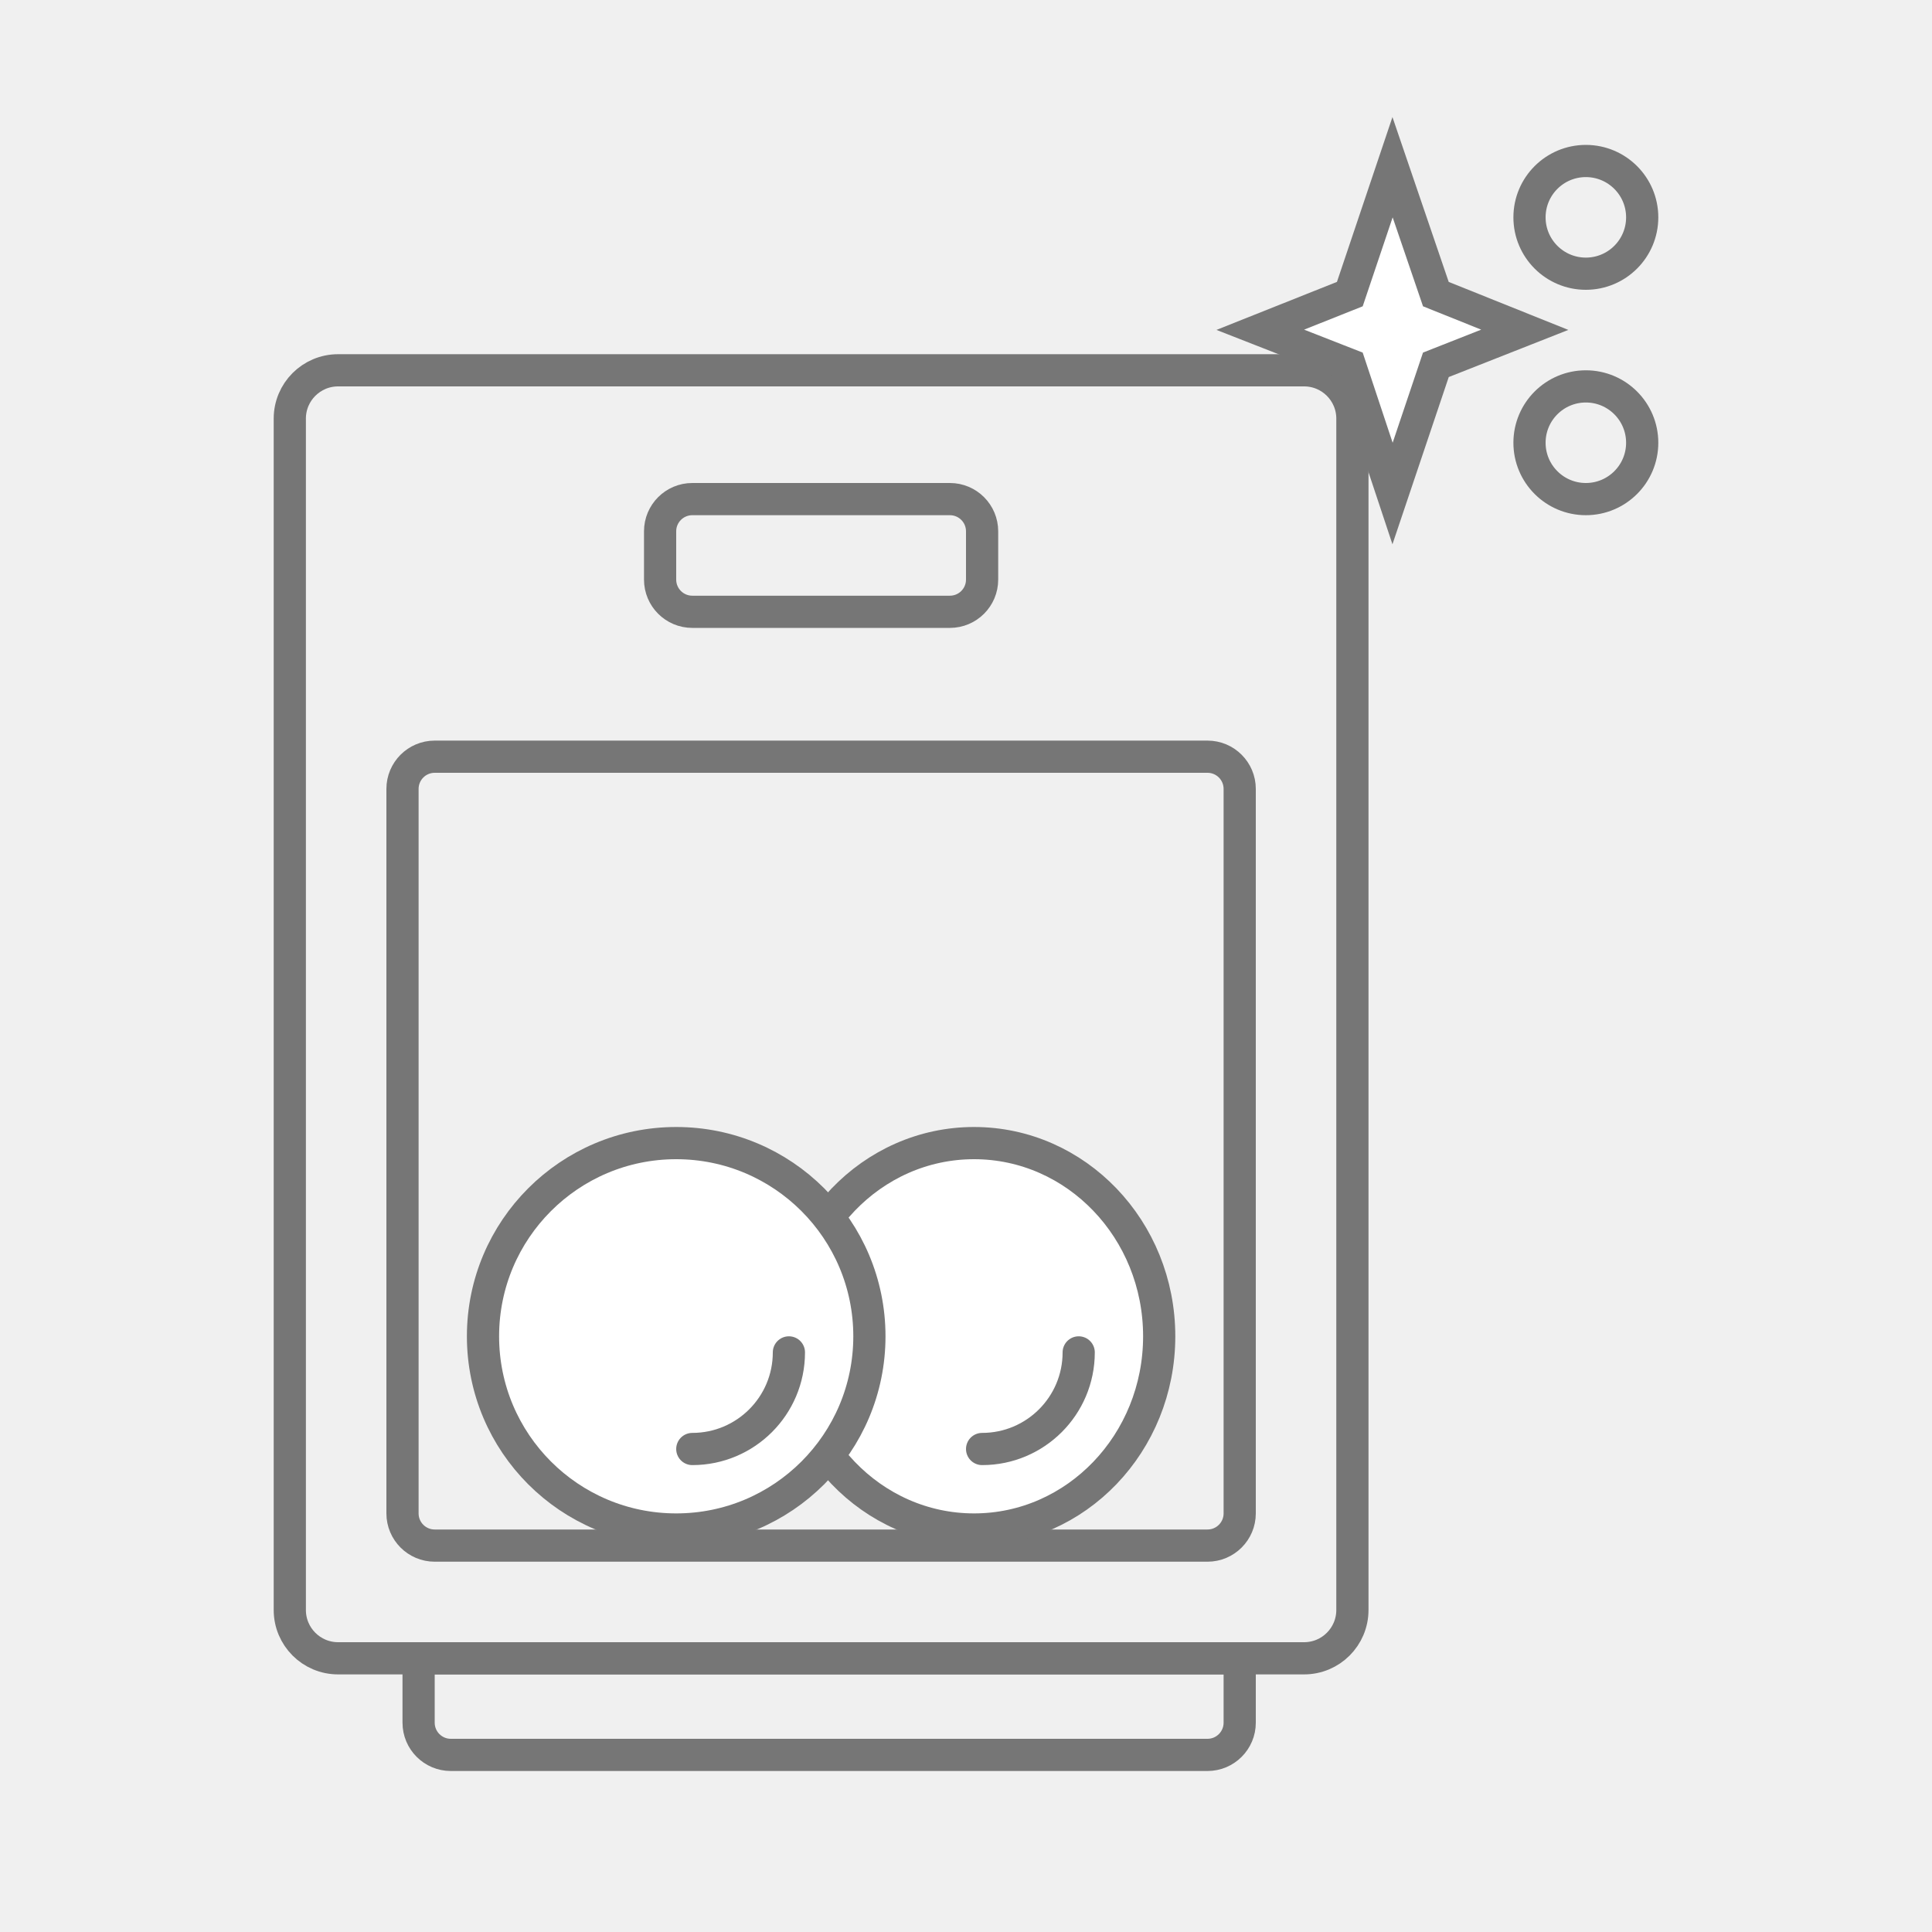
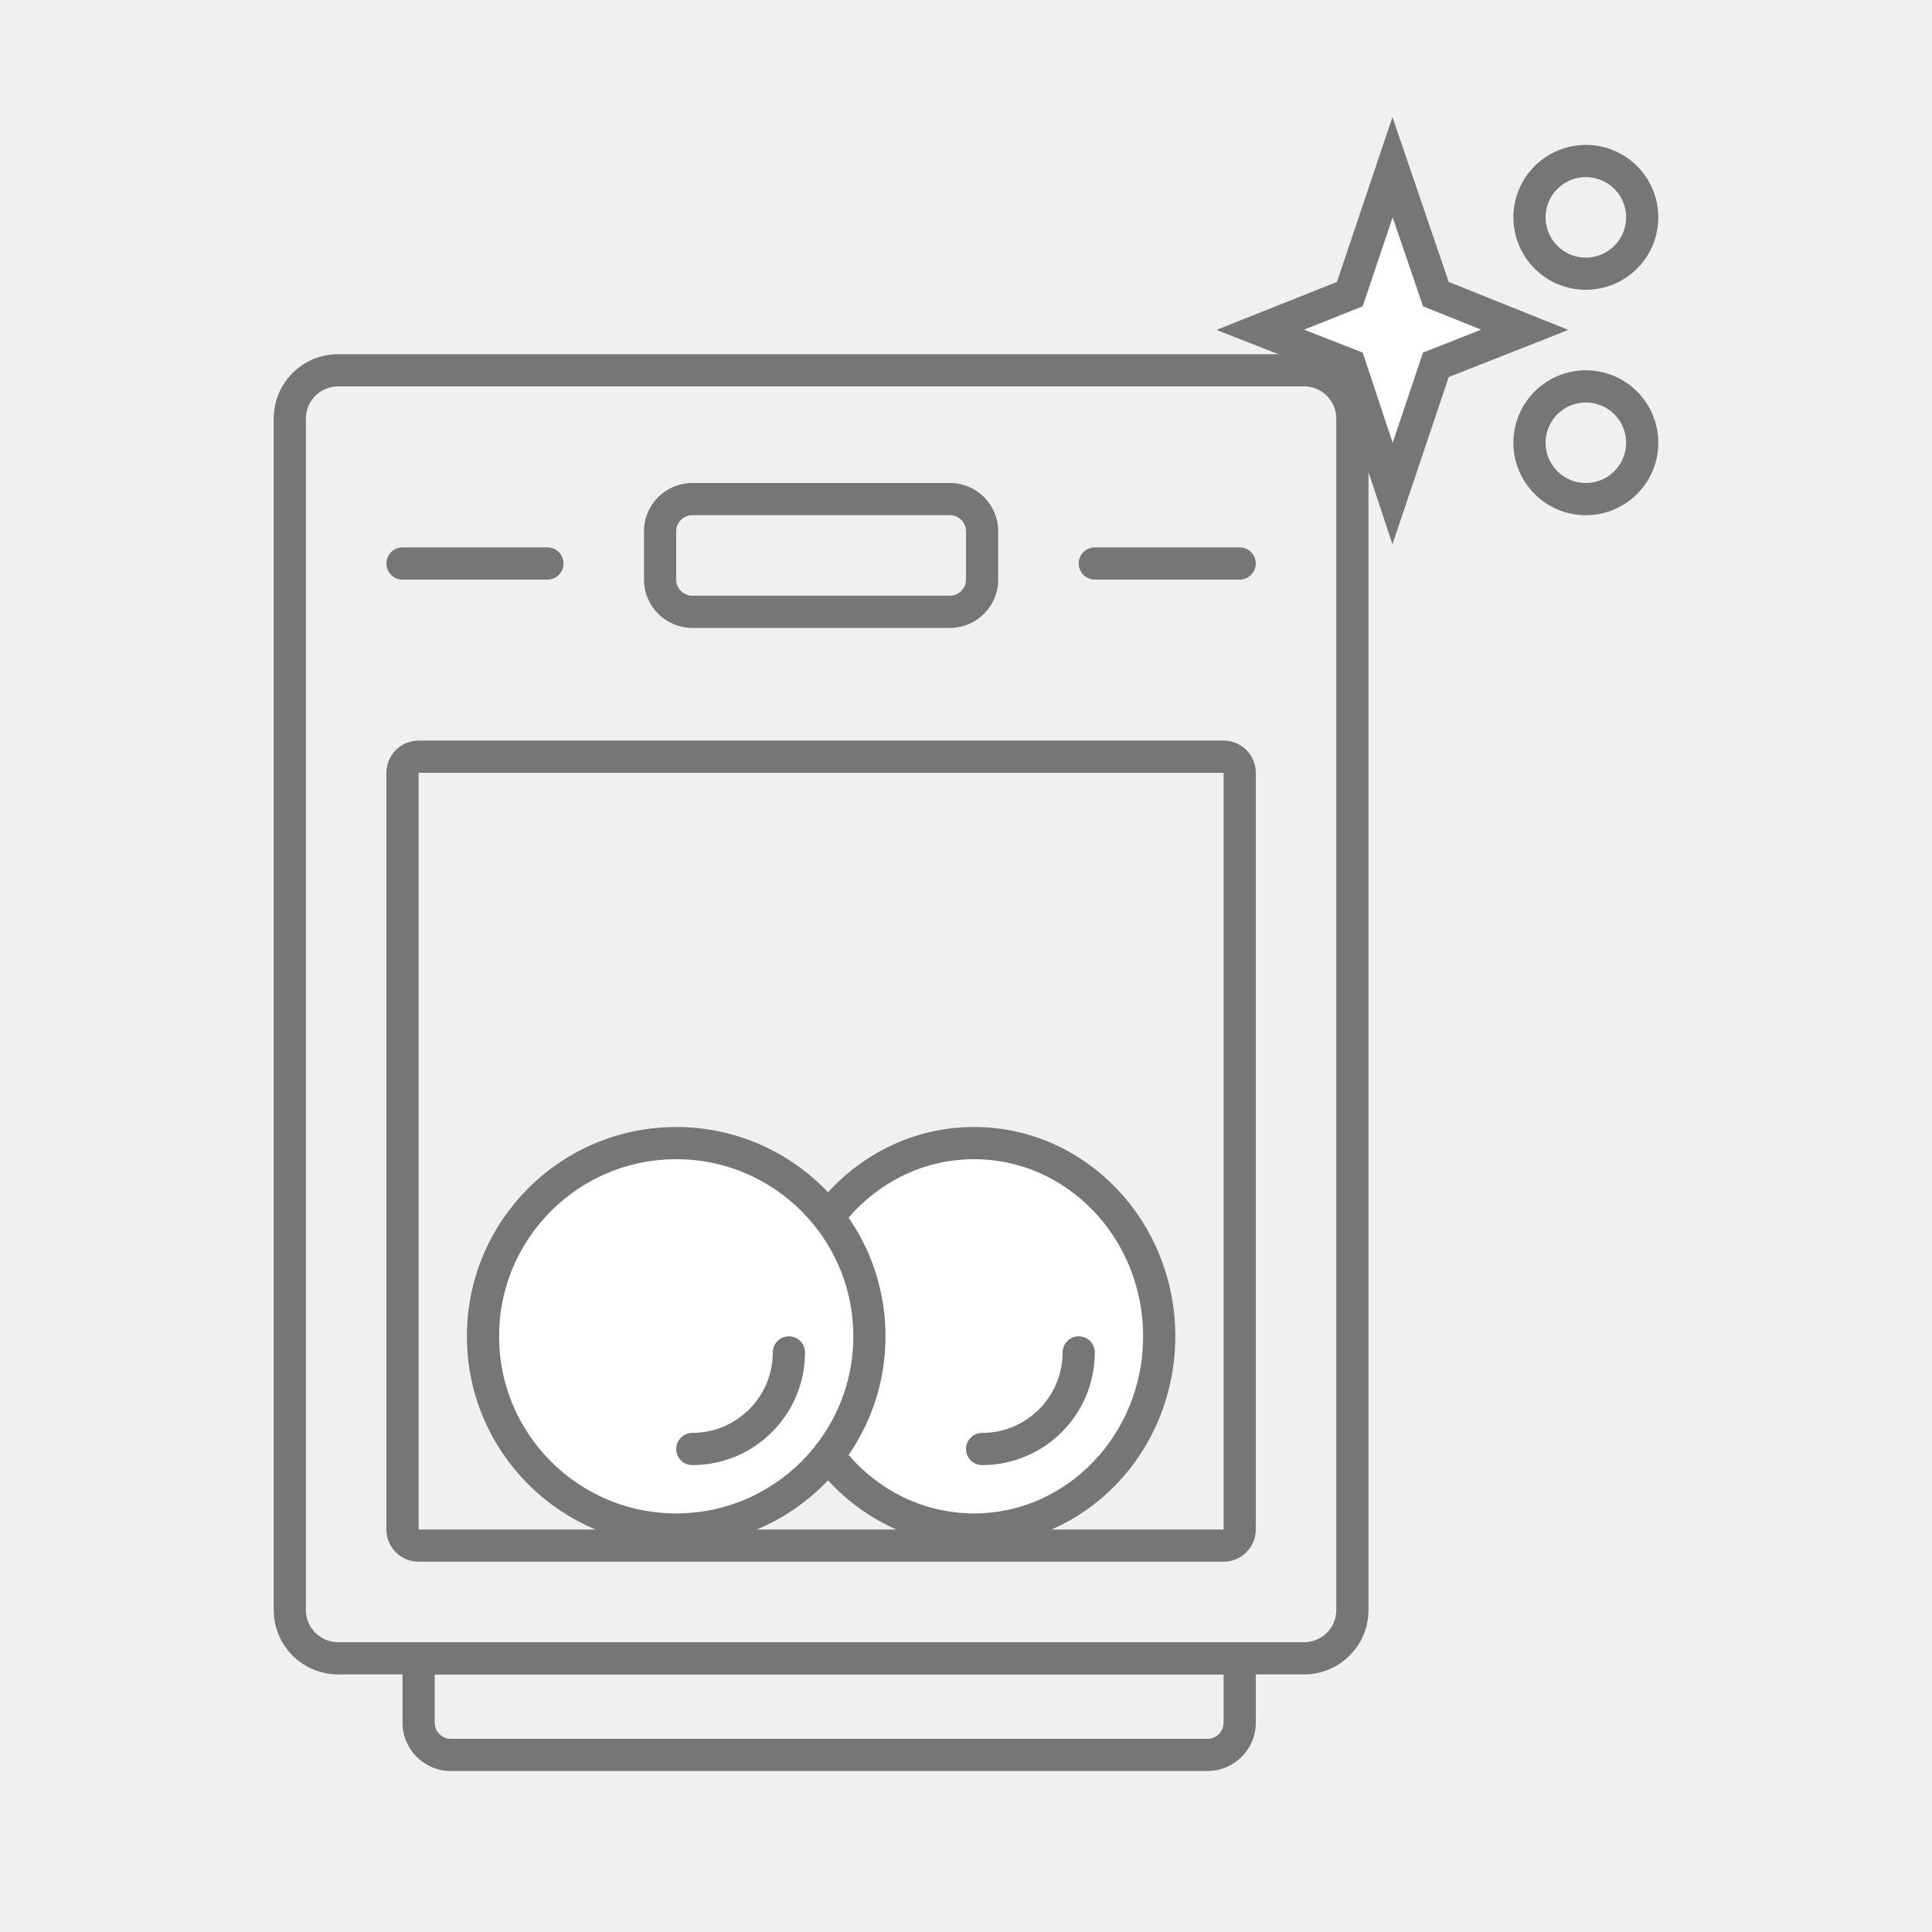
<svg xmlns="http://www.w3.org/2000/svg" width="120px" height="120px" viewBox="0 0 120 120" version="1.1">
  <g id="Page-1" stroke="none" stroke-width="1" fill="none" fill-rule="evenodd">
    <g id="ic_care_dishwasher_120">
      <rect id="Rectangle" x="0" y="0" width="120" height="120" />
-       <g id="Group-101" transform="translate(18, 23)" stroke="#767676">
+       <g id="Group-101" transform="translate(18, 23)">
        <g id="Group-100">
-           <rect id="Rectangle" stroke-width="2" x="0" y="0" width="66" height="80" rx="3" />
-           <rect id="Rectangle" stroke-width="2" x="23" y="8" width="20" height="7" rx="2" />
-           <path d="" id="Rectangle" fill="#979797" />
-           <path d="" id="Rectangle" fill="#979797" />
-           <rect id="Rectangle" stroke-width="2" x="7" y="24" width="52" height="49" rx="2" />
-           <ellipse id="Oval" stroke-width="2" fill="#FFFFFF" cx="42.5" cy="60" rx="11.5" ry="12" />
-           <path d="M59,80 L8,80 L8,84 C8,84.552 8.224,85.052 8.586,85.414 C8.948,85.776 9.448,86 10,86 L57,86 C57.552,86 58.052,85.776 58.414,85.414 C58.776,85.052 59,84.552 59,84 L59,80 Z" id="Rectangle" stroke-width="2" />
-           <path d="M43,67 C46.314,67 49,64.314 49,61" id="Path" stroke-width="2" stroke-linecap="round" />
-           <circle id="Oval" stroke-width="2" fill="#FFFFFF" cx="24" cy="60" r="12" />
-           <path d="M25,67 C28.314,67 31,64.314 31,61" id="Path" stroke-width="2" stroke-linecap="round" />
+           <path d="M63,-1 L3,-1 C0.791,-1 -1,0.791 -1,3 L-1,77 C-1,79.209 0.791,81 3,81 L63,81 C65.209,81 67,79.209 67,77 L67,3 C67,0.791 65.209,-1 63,-1 Z M3,1 L63,1 C64.105,1 65,1.895 65,3 L65,77 C65,78.105 64.105,79 63,79 L3,79 C1.895,79 1,78.105 1,77 L1,3 C1,1.895 1.895,1 3,1 Z" id="Rectangle" fill="#767676" fill-rule="nonzero" />
+           <path d="M41,7 L25,7 C23.343,7 22,8.343 22,10 L22,13 C22,14.657 23.343,16 25,16 L41,16 C42.657,16 44,14.657 44,13 L44,10 C44,8.343 42.657,7 41,7 Z M25,9 L41,9 C41.552,9 42,9.448 42,10 L42,13 C42,13.552 41.552,14 41,14 L25,14 C24.448,14 24,13.552 24,13 L24,10 C24,9.448 24.448,9 25,9 Z" id="Rectangle" fill="#767676" fill-rule="nonzero" />
+           <path d="M16,11 C16.552,11 17,11.448 17,12 C17,12.552 16.552,13 16,13 L7,13 C6.448,13 6,12.552 6,12 C6,11.448 6.448,11 7,11 L16,11 Z" id="Rectangle" fill="#767676" fill-rule="nonzero" />
+           <path d="M59,11 C59.552,11 60,11.448 60,12 C60,12.552 59.552,13 59,13 L50,13 C49.448,13 49,12.552 49,12 C49,11.448 49.448,11 50,11 L59,11 Z" id="Rectangle" fill="#767676" fill-rule="nonzero" />
+           <path d="M58,23 C59.105,23 60,23.895 60,25 L60,72 C60,73.105 59.105,74 58,74 L8,74 C6.895,74 6,73.105 6,72 L6,25 C6,23.895 6.895,23 8,23 L58,23 Z M58,25 L8,25 L8,72 L58,72 L58,25 Z" id="Rectangle" fill="#767676" fill-rule="nonzero" />
+           <ellipse id="Oval" stroke="#767676" stroke-width="2" fill="#FFFFFF" cx="42.5" cy="60" rx="11.5" ry="12" />
+           <path d="M60,79 L60,84 C60,85.657 58.657,87 57,87 L10,87 C8.343,87 7,85.657 7,84 L7,79 L60,79 Z M58,81 L9,81 L9,84 C9,84.513 9.386,84.936 9.883,84.993 L10,85 L57,85 C57.513,85 57.936,84.614 57.993,84.117 L58,84 L58,81 Z" id="Rectangle" fill="#767676" fill-rule="nonzero" />
+           <path d="M43,67 C46.314,67 49,64.314 49,61" id="Path" stroke="#767676" stroke-width="2" stroke-linecap="round" />
+           <circle id="Oval" stroke="#767676" stroke-width="2" fill="#FFFFFF" cx="24" cy="60" r="12" />
+           <path d="M25,67 C28.314,67 31,64.314 31,61" id="Path" stroke="#767676" stroke-width="2" stroke-linecap="round" />
        </g>
      </g>
      <path d="M86.494,10.386 L83.84,18.267 L78.278,20.483 L83.838,22.66 L86.494,30.653 L89.185,22.659 L94.706,20.483 L89.184,18.267 L86.494,10.386 Z" id="Path-33" stroke="#767676" stroke-width="2" fill="#FFFFFF" />
      <rect id="Rectangle" stroke="#767676" stroke-width="2" x="95" y="10" width="7" height="7" rx="3.5" />
      <rect id="Rectangle" stroke="#767676" stroke-width="2" x="95" y="24" width="7" height="7" rx="3.5" />
    </g>
  </g>
</svg>
